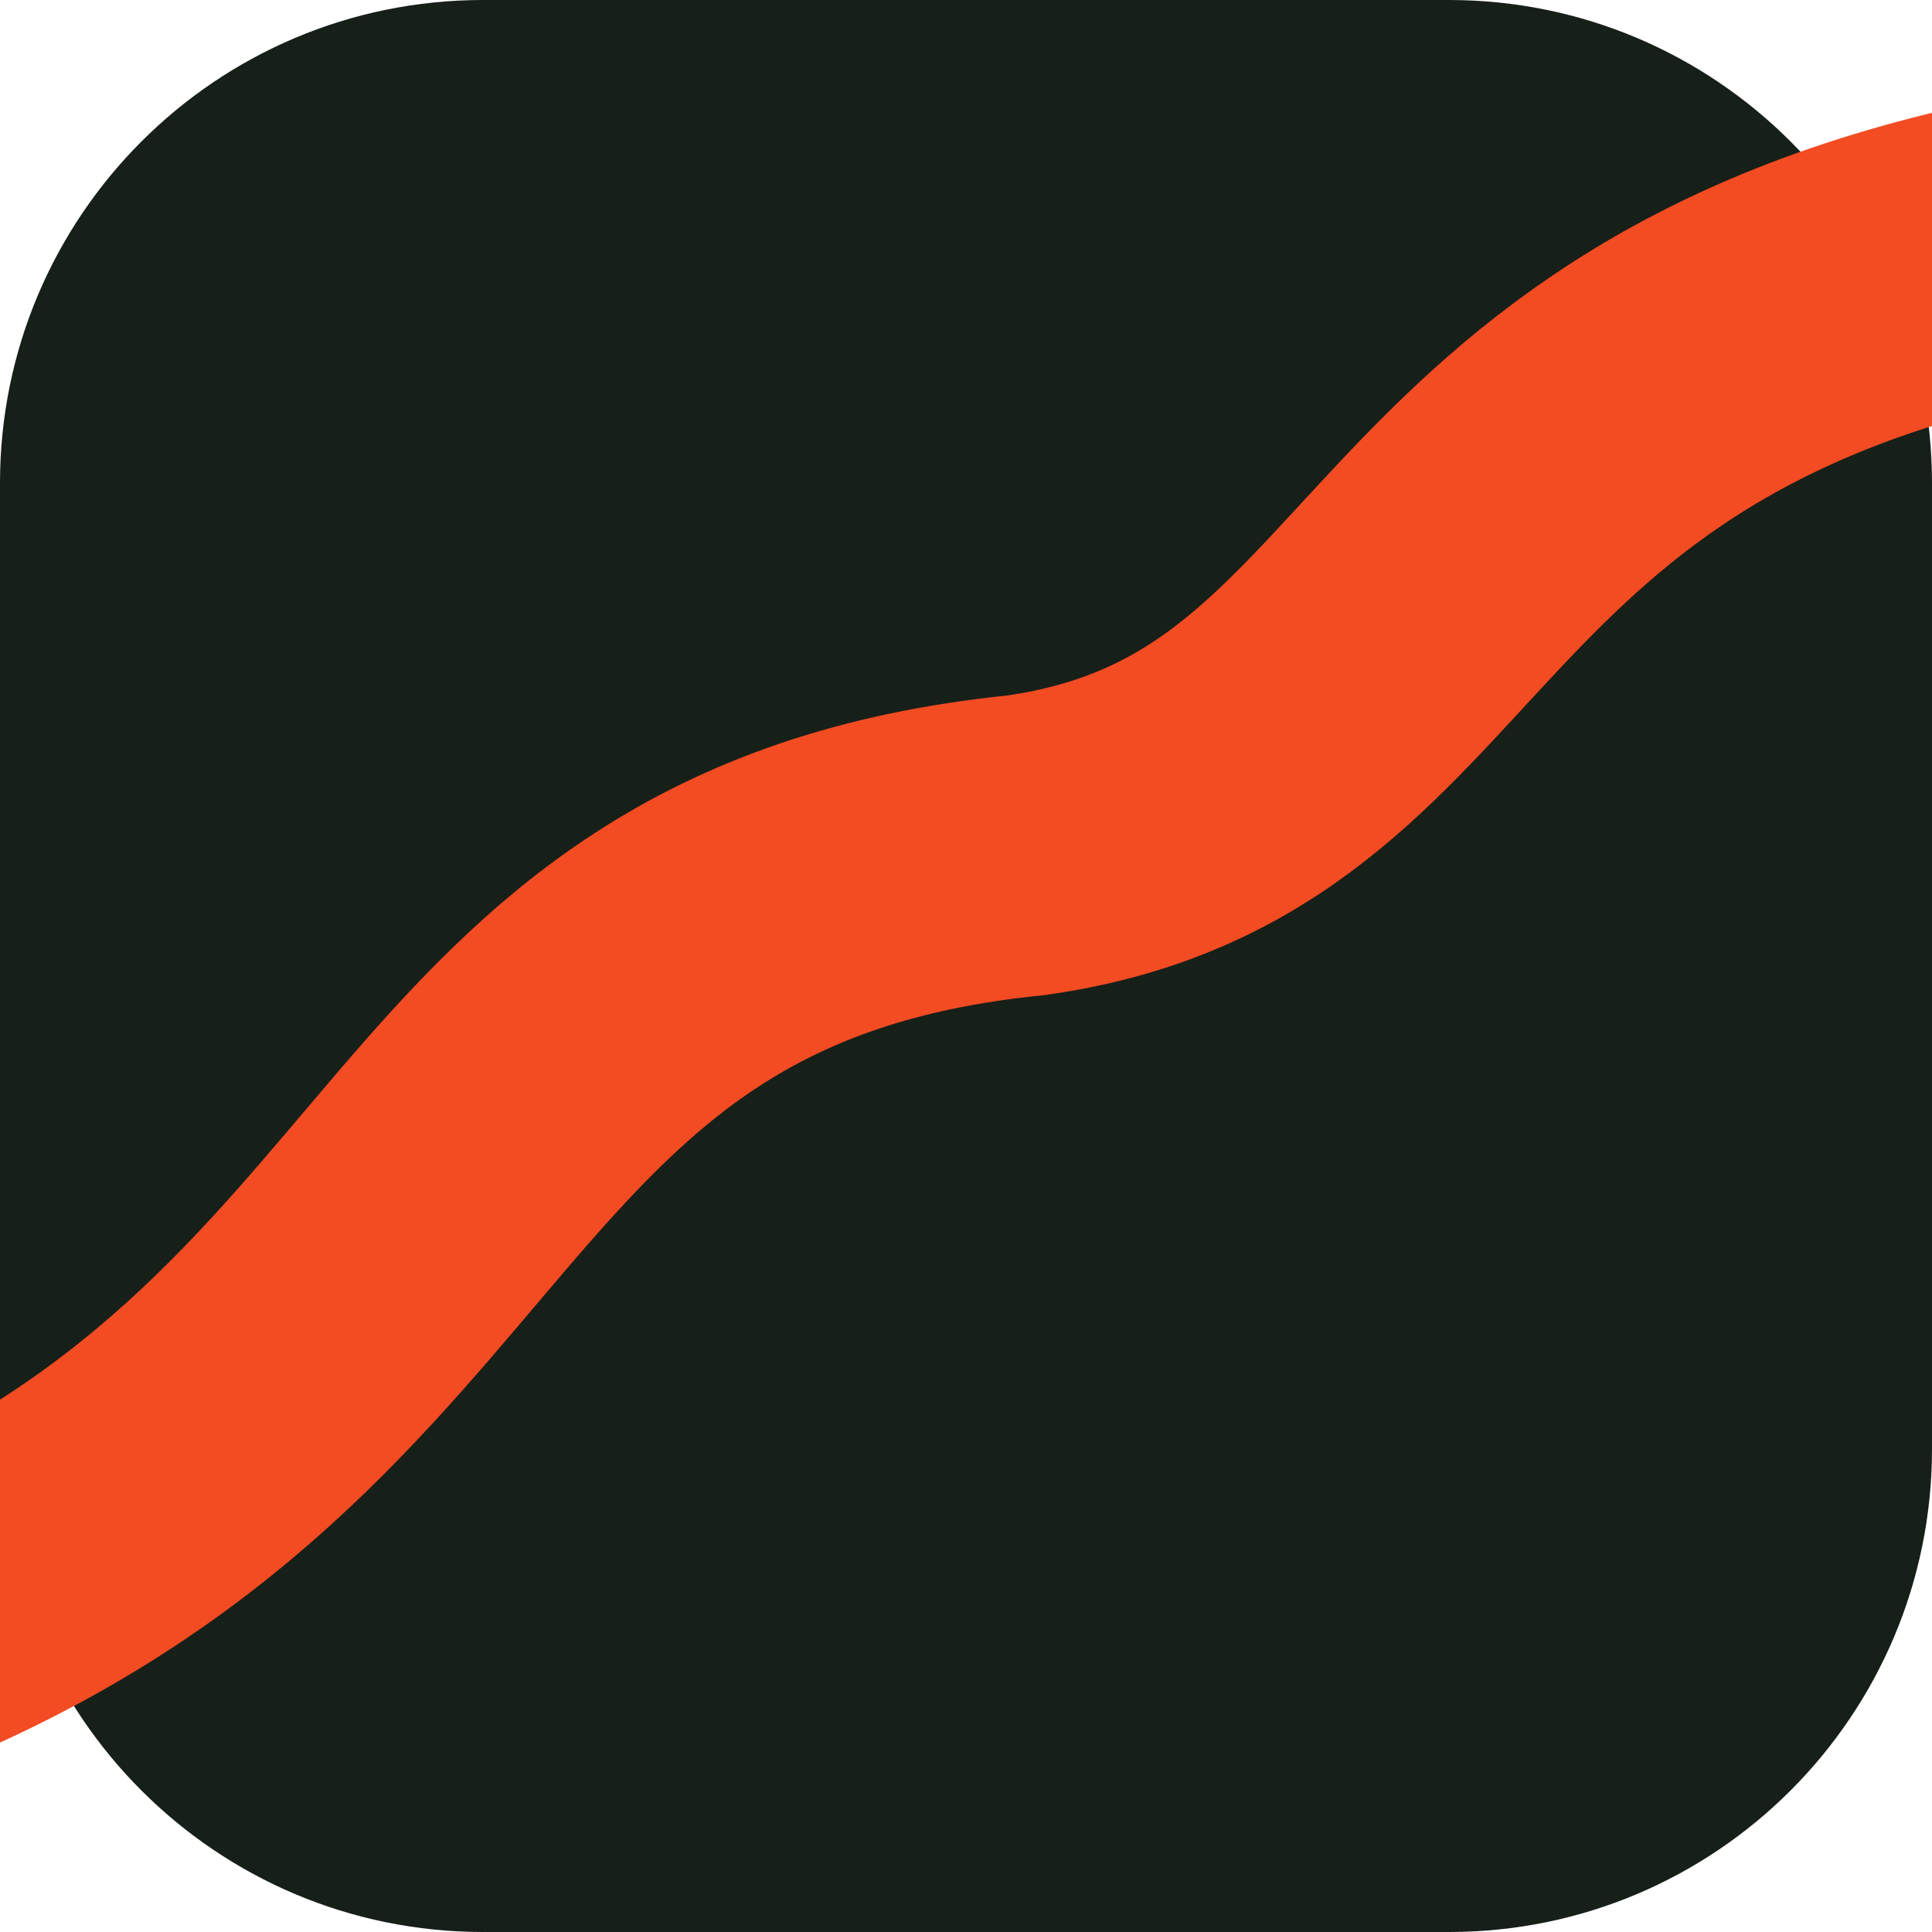
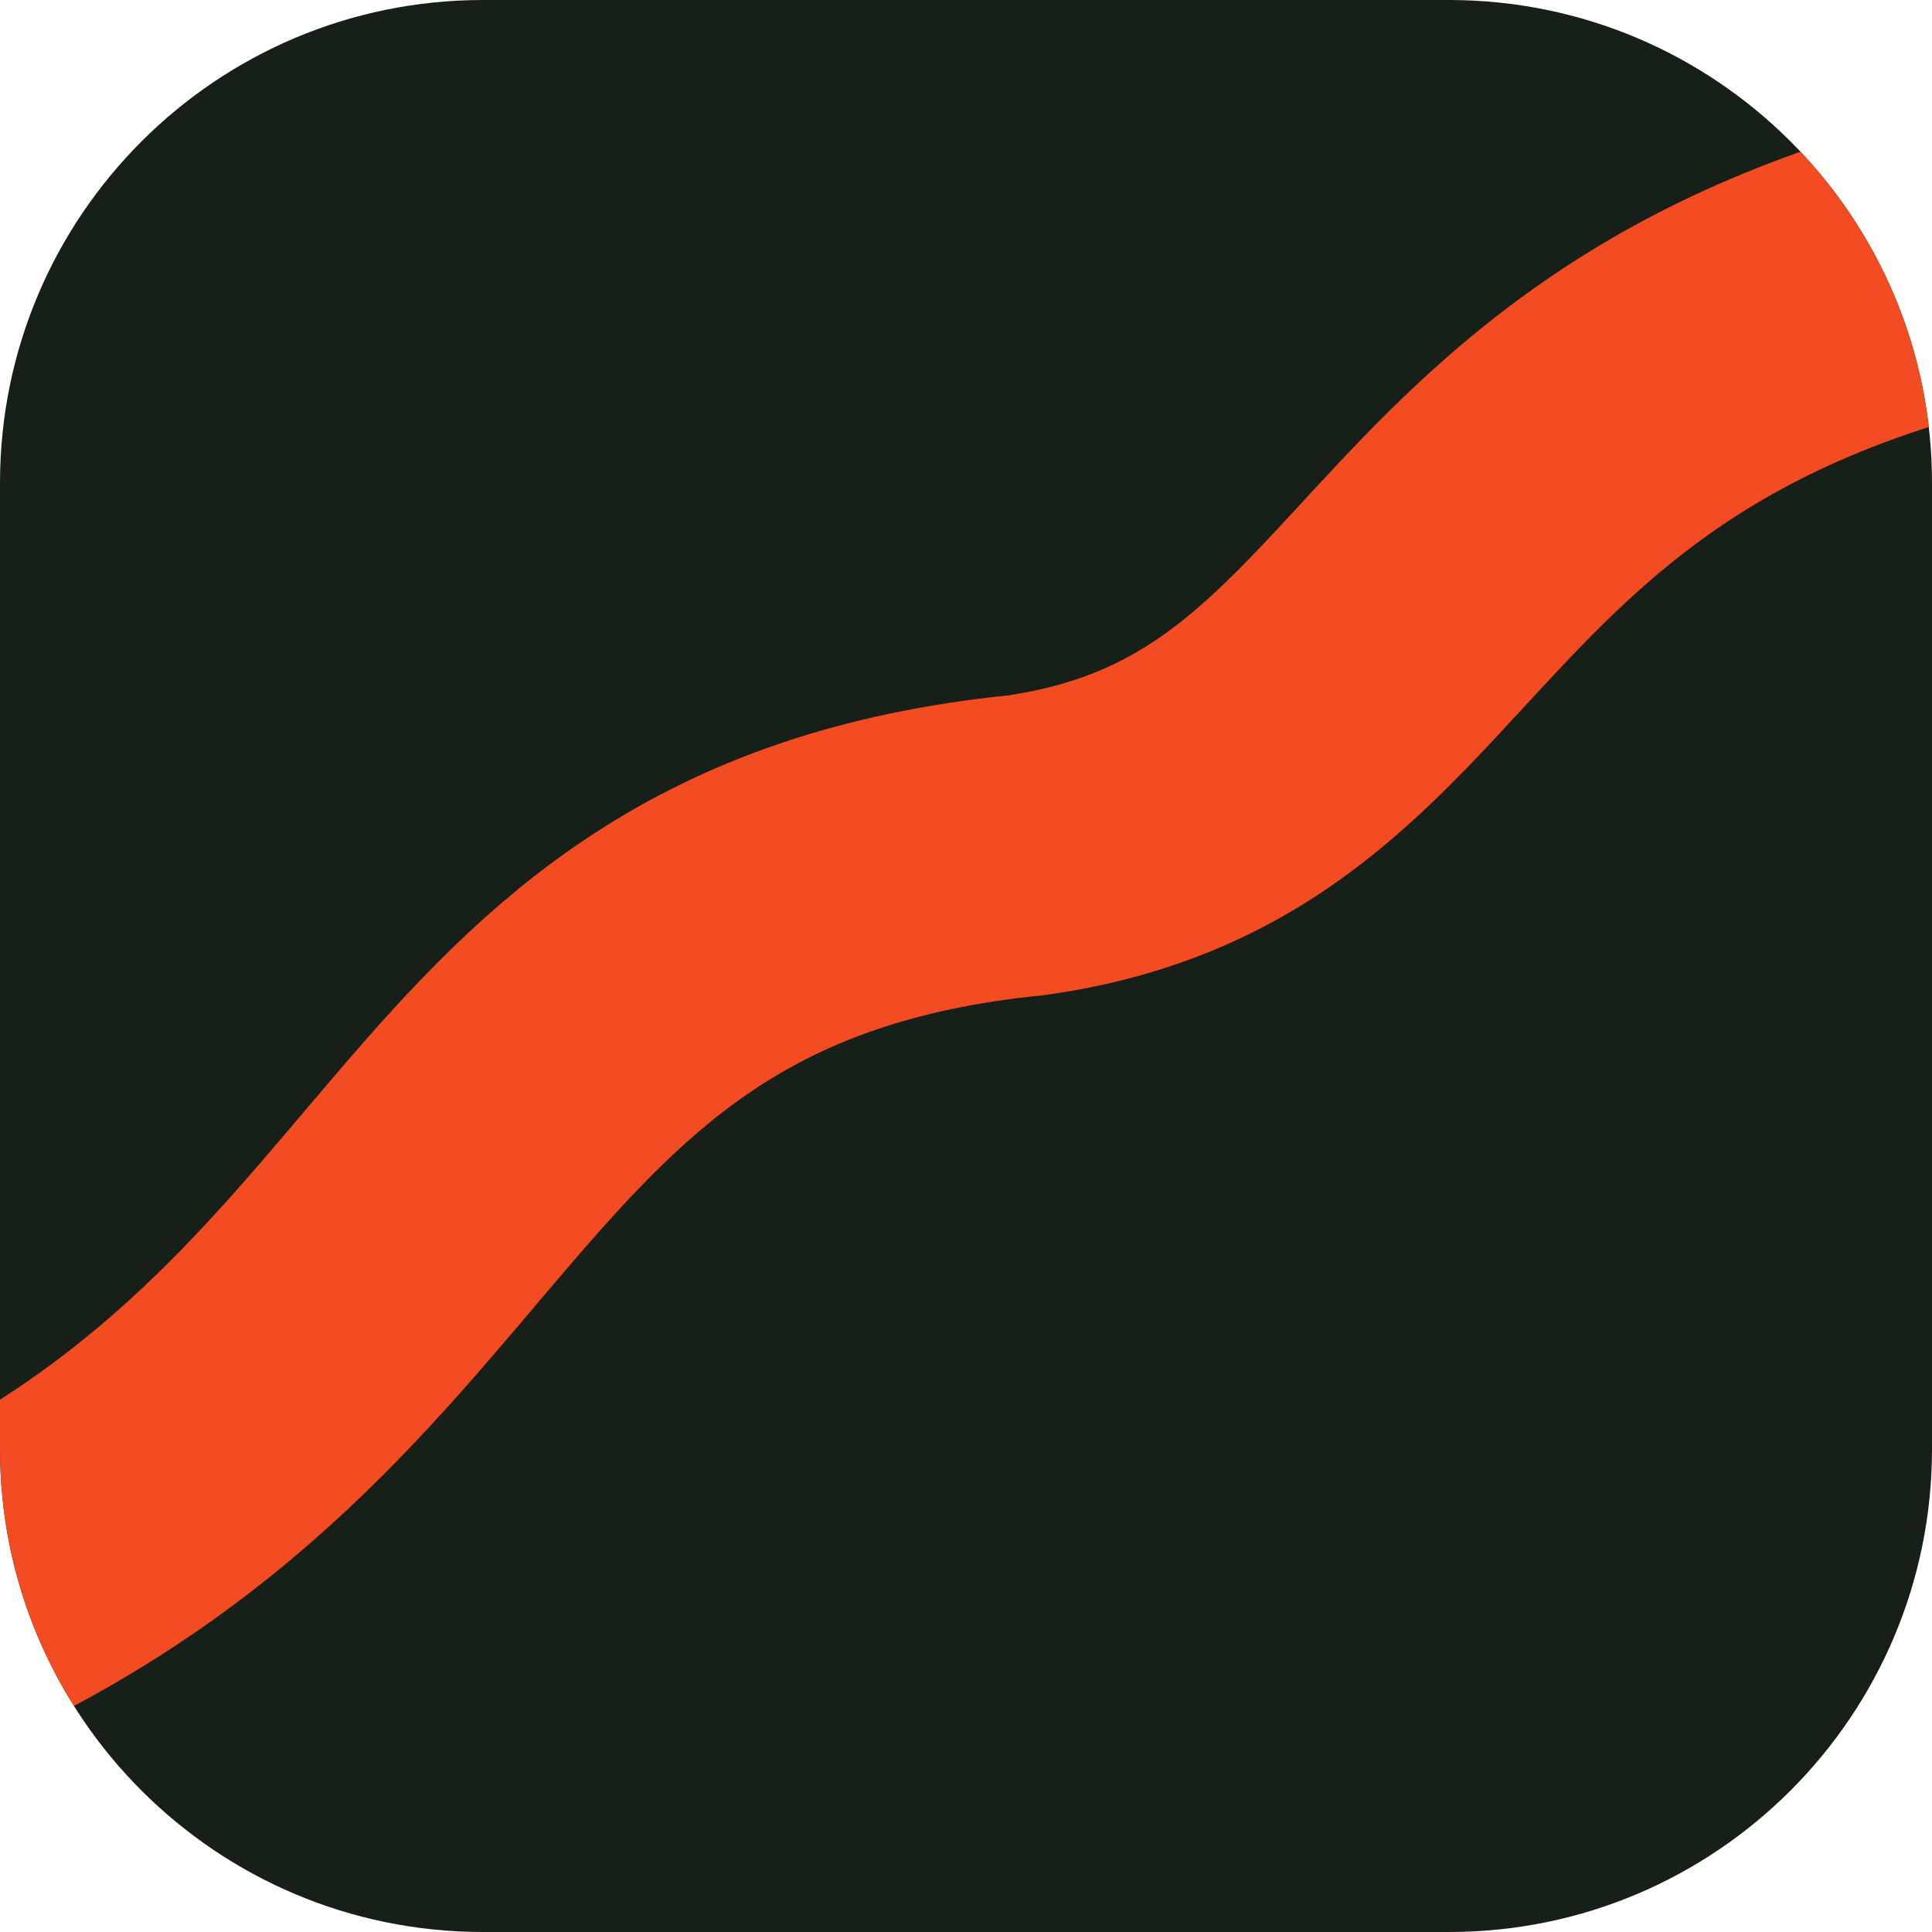
<svg xmlns="http://www.w3.org/2000/svg" width="32" height="32" viewBox="0 0 32 32" role="img" aria-label="Fireline">
+   <defs>
+     <clipPath id="fc">
+       <rect width="32" height="32" rx="8" />
+     </clipPath>
+   </defs>
  <rect width="32" height="32" rx="8" fill="#171f19" />
-   <path d="M-2 27C8 23 7 15 17 14c7-1 6-8 17-10" fill="none" stroke="#f34b22" stroke-width="5" stroke-linecap="round" />
+   <g clip-path="url(#fc)">
+     <path d="M-2 27C8 23 7 15 17 14c7-1 6-8 17-10" fill="none" stroke="#f34b22" stroke-width="5" stroke-linecap="round" />
+   </g>
</svg>
